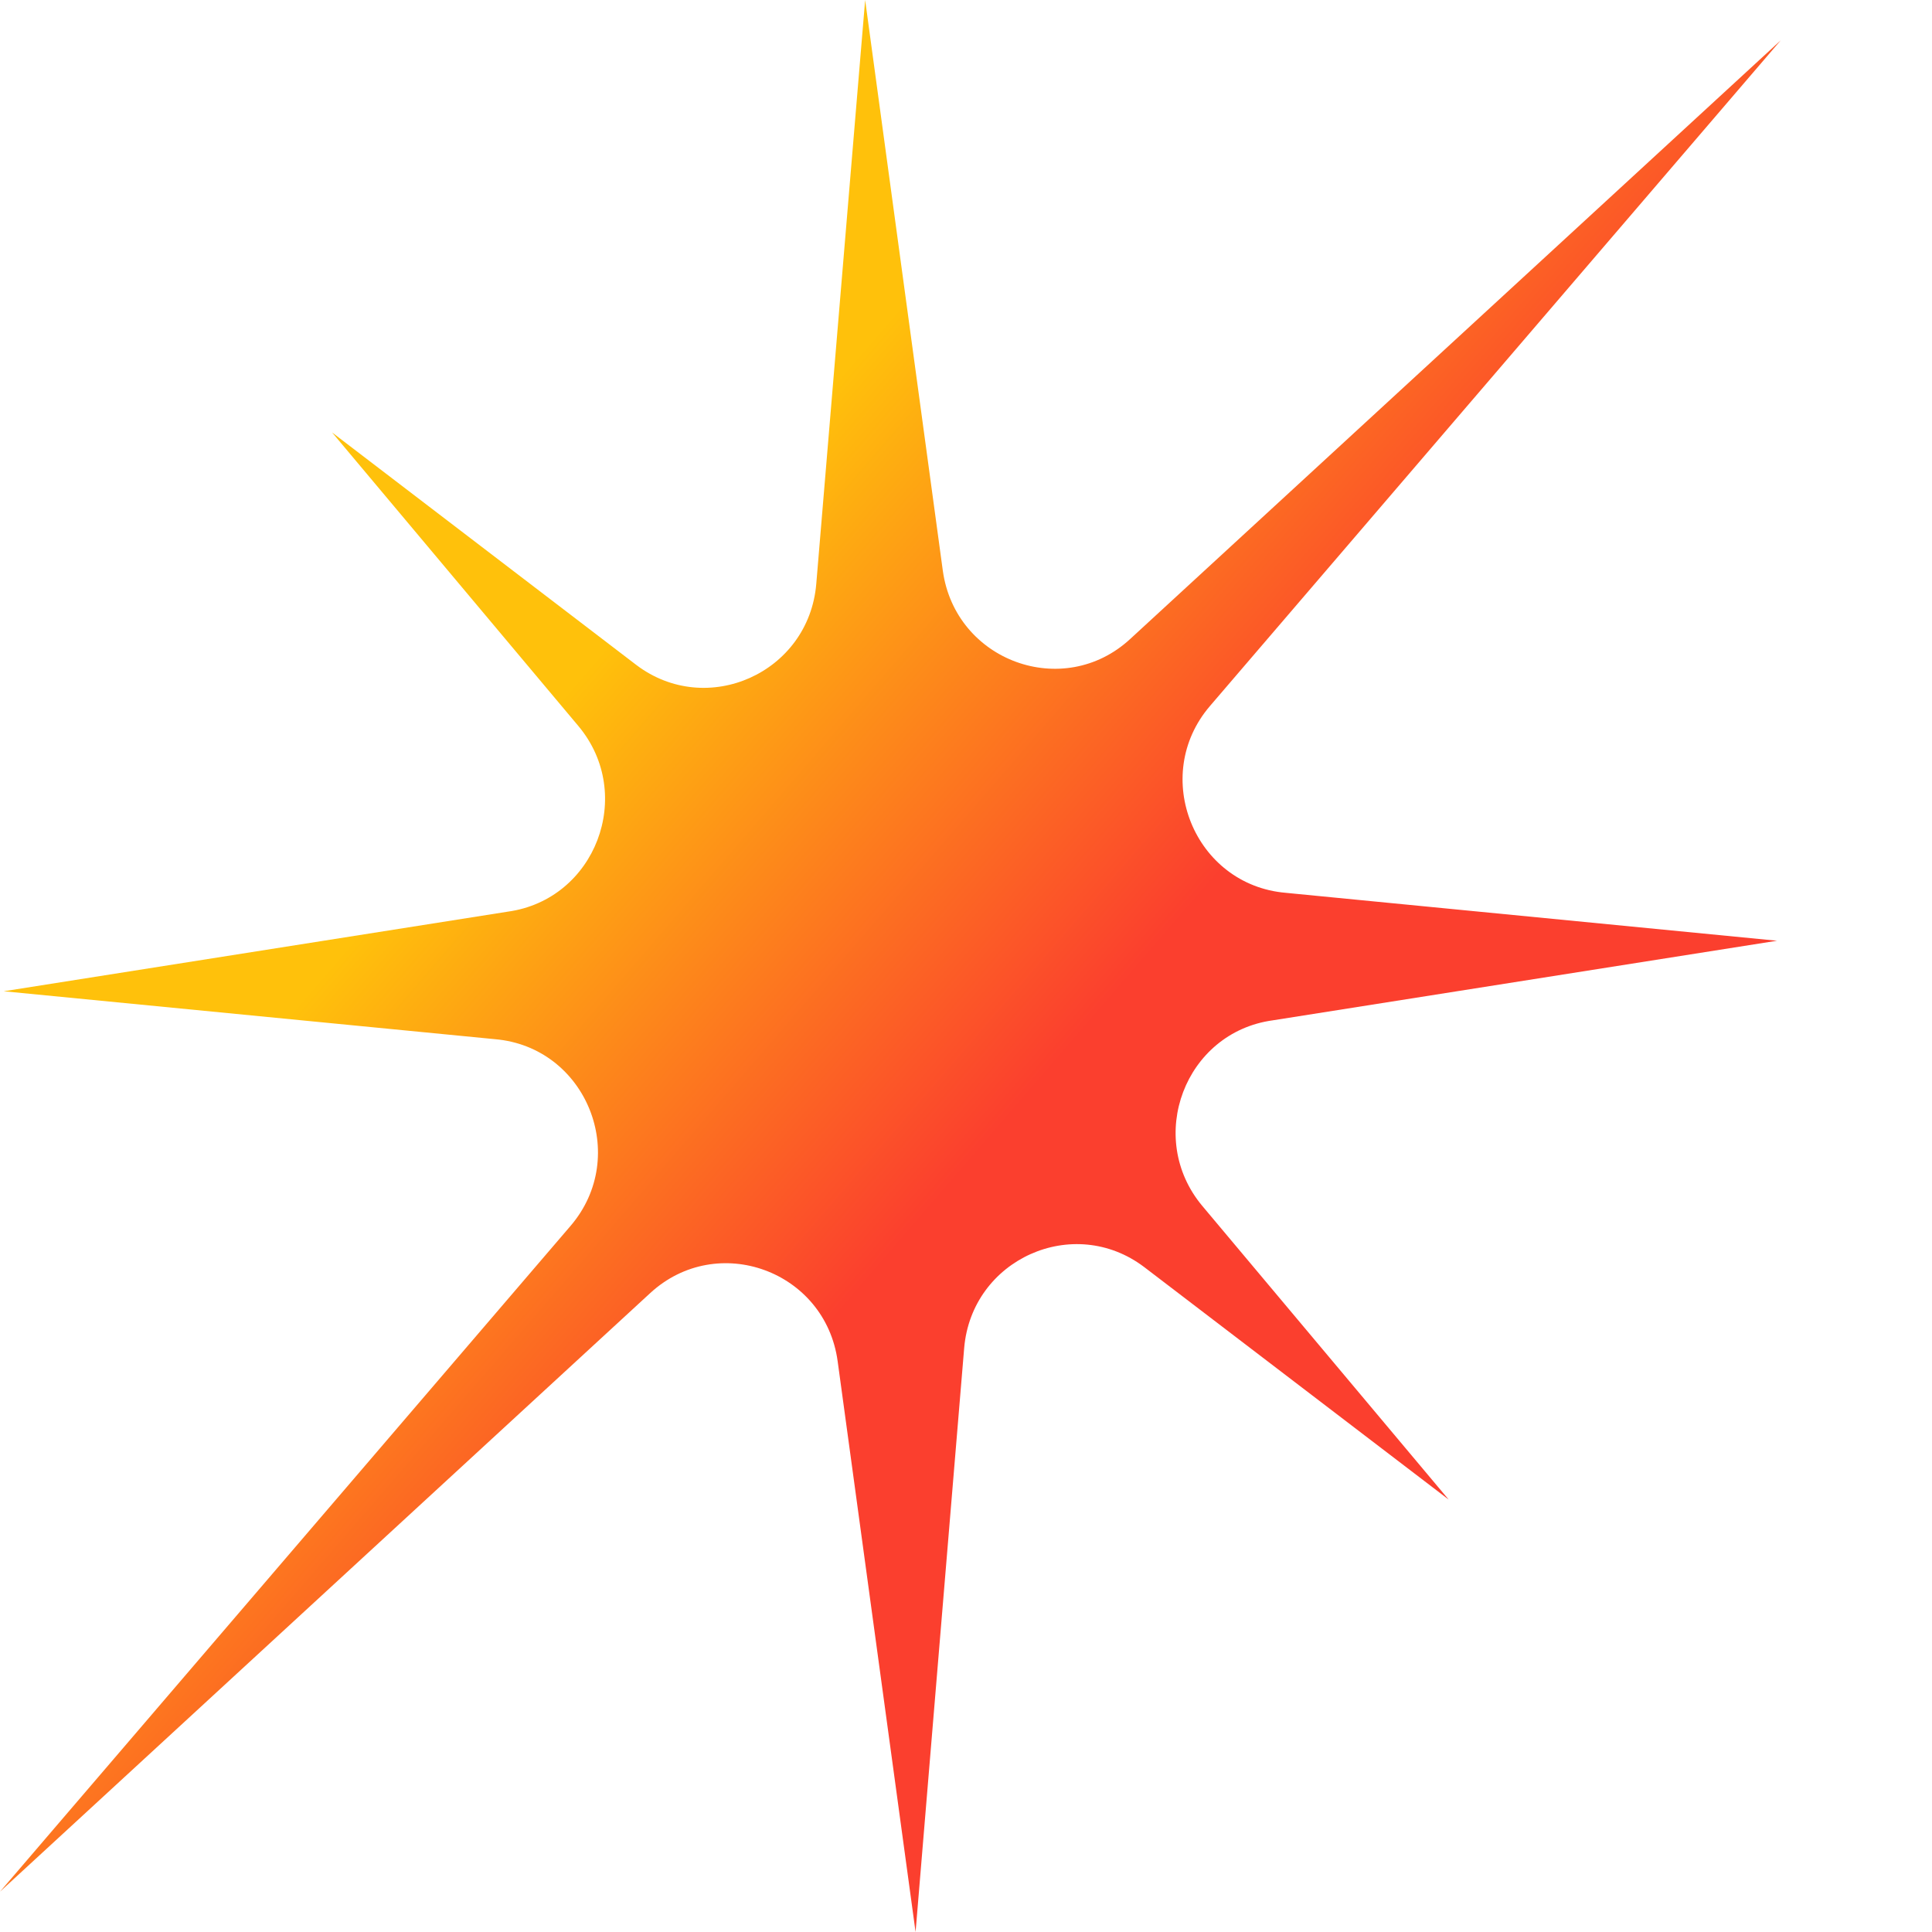
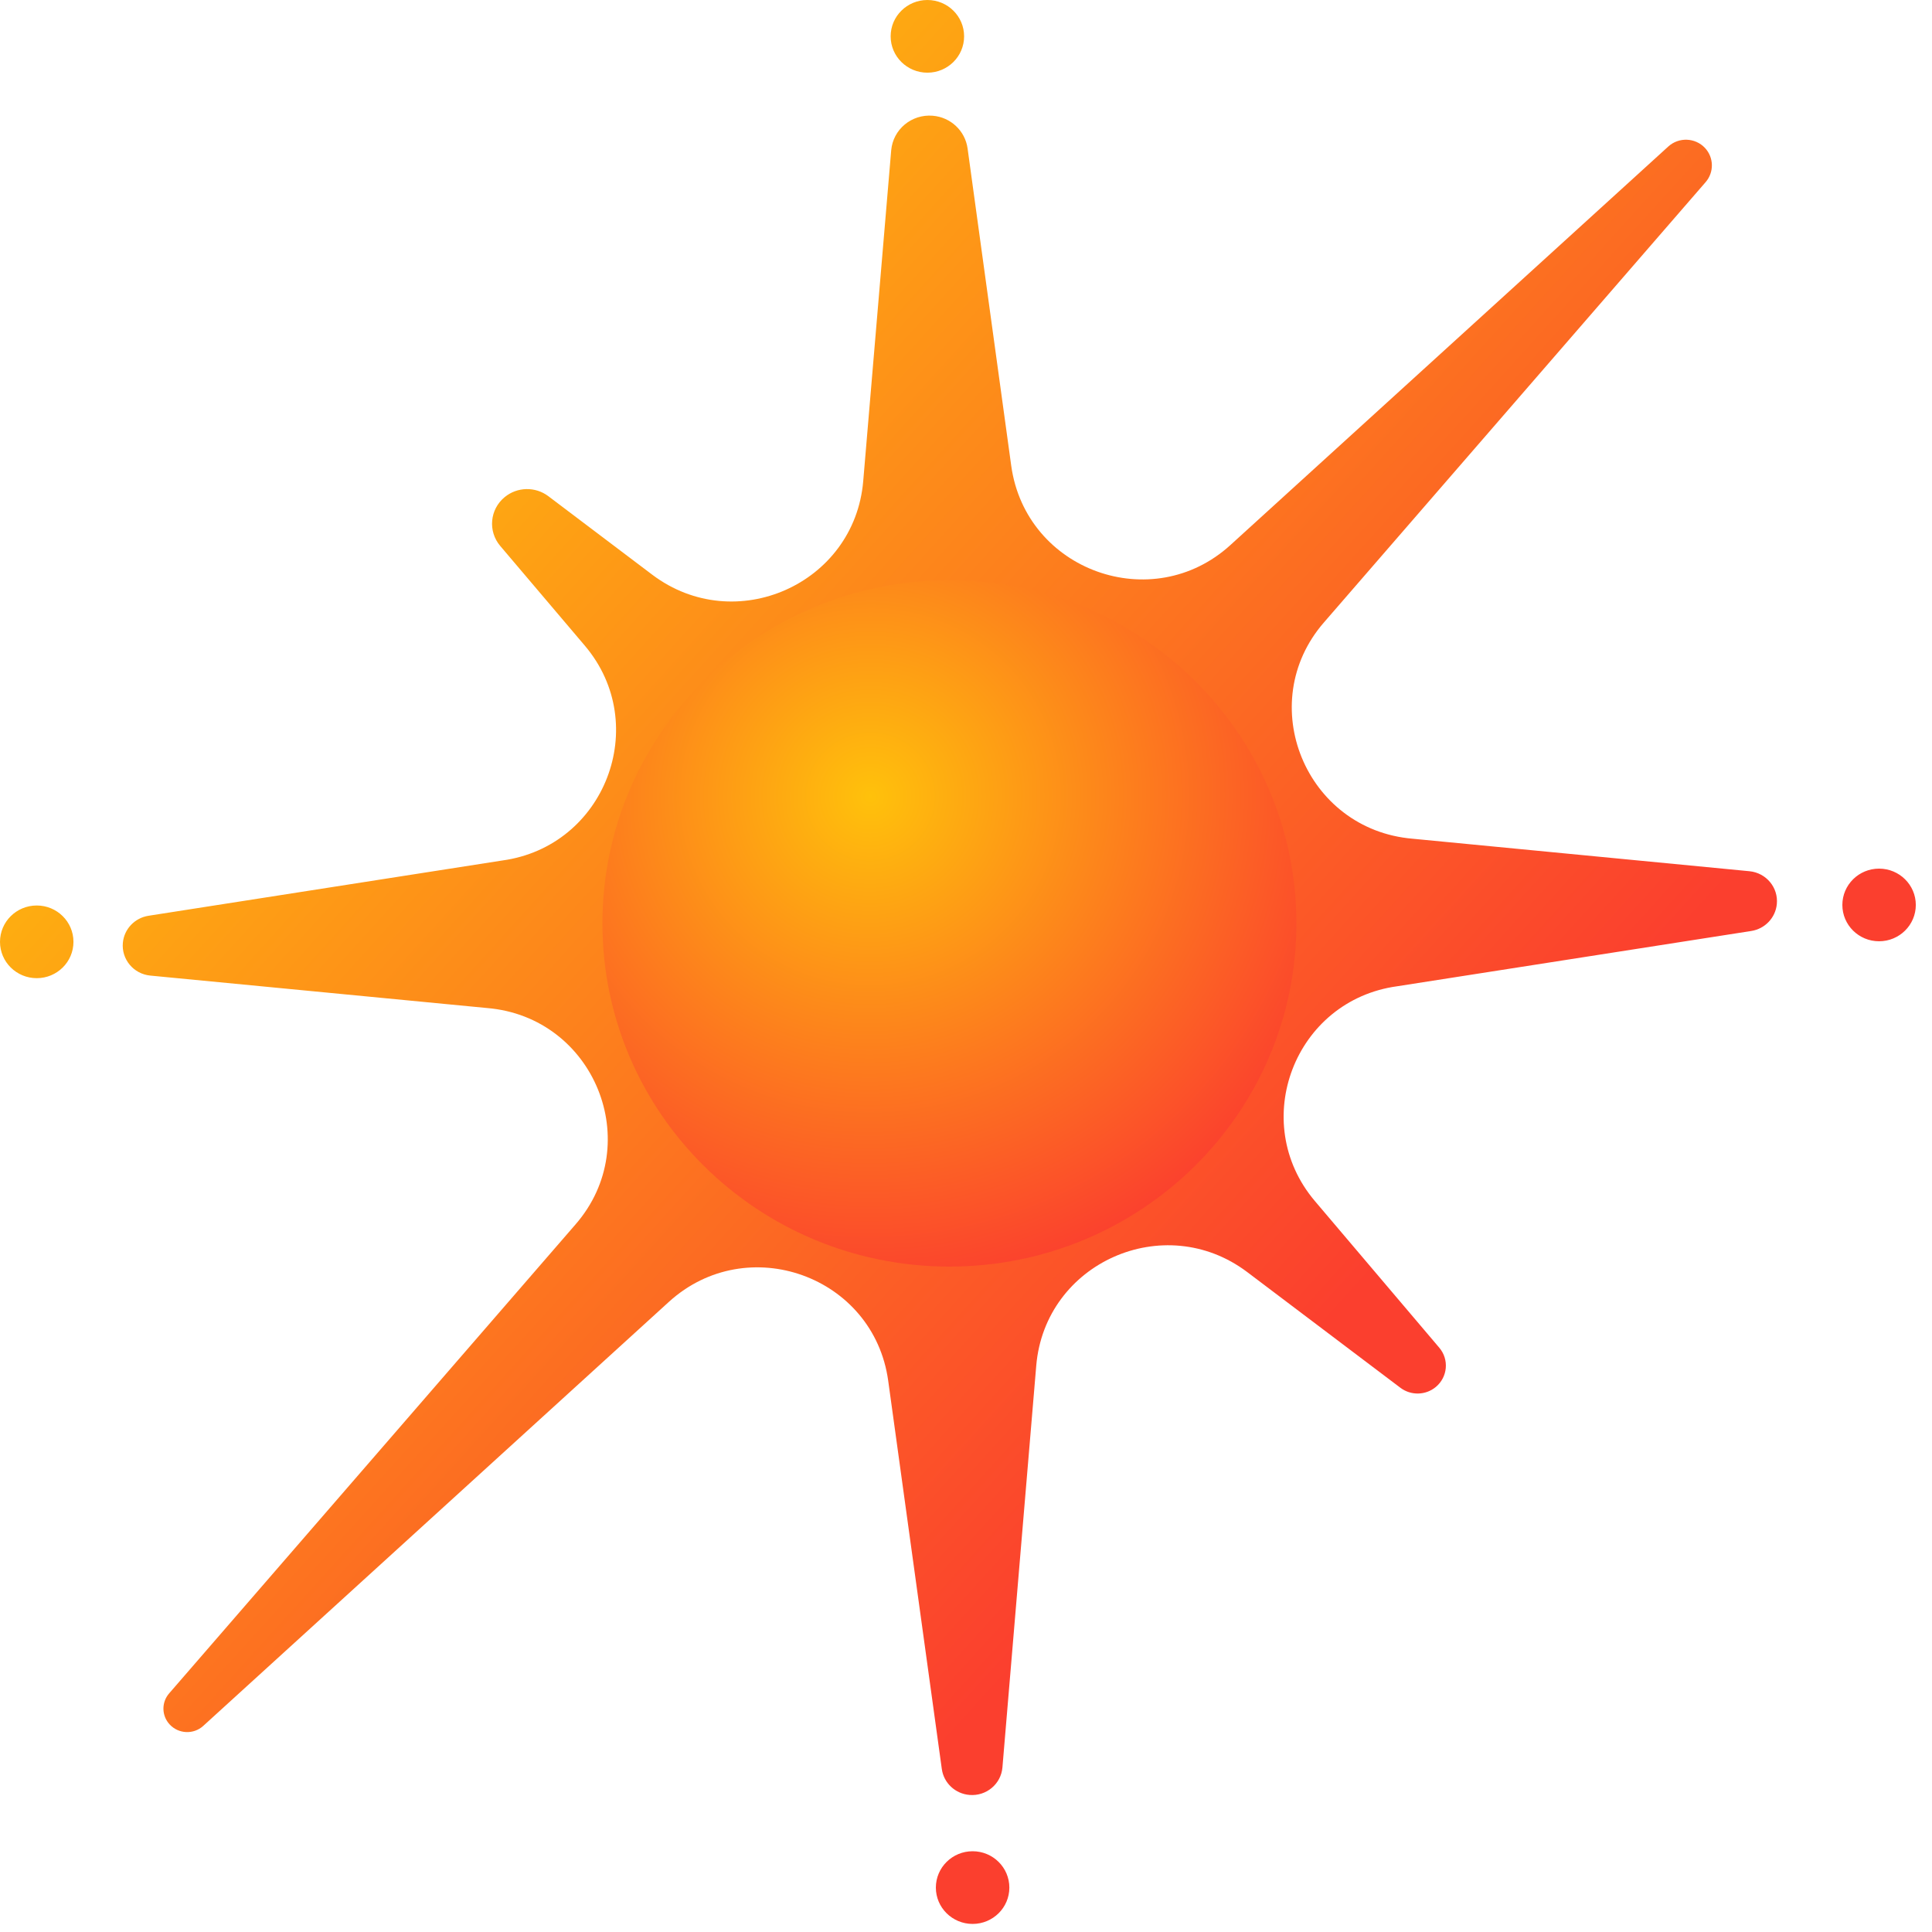
- <svg xmlns="http://www.w3.org/2000/svg" width="40" height="40" viewBox="0 0 40 40" fill="none">
-   <path d="M24.892 24.967L29.993 31.047L23.693 26.236C22.228 25.122 20.117 26.069 19.962 27.912L18.956 40L17.343 28.185C17.088 26.308 14.85 25.495 13.463 26.771L0 39.165L11.81 25.384C13.054 23.936 12.142 21.676 10.246 21.515L0.077 20.523L10.512 18.875C12.33 18.625 13.159 16.448 11.976 15.033L6.875 8.953L13.17 13.764C14.634 14.877 16.746 13.931 16.9 12.088L17.912 0L19.52 11.815C19.78 13.691 22.018 14.505 23.4 13.229L36.868 0.835L25.052 14.616C23.809 16.064 24.726 18.324 26.622 18.485L36.791 19.477L26.351 21.125C24.533 21.375 23.709 23.552 24.892 24.967Z" fill="url(#paint0_linear)" />
+ <svg xmlns="http://www.w3.org/2000/svg" width="50" height="50" viewBox="0 0 50 50" fill="none">
+   <path d="M25.171 47.91C25.696 47.91 26.122 48.331 26.122 48.851C26.122 49.37 25.696 49.791 25.171 49.791C24.646 49.791 24.22 49.37 24.22 48.851C24.22 48.331 24.646 47.91 25.171 47.91ZM24.138 2.995C24.603 3.033 24.978 3.385 25.041 3.842L26.171 12.057C26.551 14.772 29.825 15.948 31.846 14.103L43.175 3.792C43.448 3.543 43.874 3.56 44.126 3.83C44.356 4.078 44.363 4.457 44.142 4.713L34.263 16.109C32.444 18.203 33.786 21.473 36.558 21.706L45.275 22.547C45.709 22.589 46.027 22.97 45.984 23.399C45.949 23.753 45.677 24.039 45.321 24.094L36.162 25.524C33.503 25.887 32.298 29.036 34.028 31.082L37.248 34.878C37.508 35.184 37.467 35.639 37.157 35.896C36.895 36.113 36.515 36.121 36.243 35.916L32.274 32.918C30.132 31.307 27.044 32.677 26.818 35.343L25.943 45.74C25.907 46.17 25.526 46.489 25.091 46.453C24.722 46.423 24.424 46.144 24.374 45.781L22.987 35.737C22.615 33.023 19.341 31.847 17.312 33.691L5.26 44.666C5.011 44.893 4.622 44.877 4.392 44.63C4.181 44.404 4.175 44.058 4.377 43.825L14.896 31.686C16.714 29.592 15.38 26.322 12.608 26.088L3.889 25.248C3.455 25.206 3.138 24.824 3.18 24.395C3.215 24.042 3.487 23.756 3.843 23.7L12.996 22.27C15.655 21.908 16.868 18.759 15.138 16.713L12.946 14.129C12.624 13.749 12.675 13.184 13.059 12.867C13.384 12.597 13.855 12.587 14.192 12.842L16.884 14.876C19.026 16.487 22.114 15.118 22.34 12.452L23.064 3.892C23.11 3.351 23.591 2.95 24.138 2.995ZM0.951 23.434C1.476 23.434 1.901 23.855 1.901 24.375C1.901 24.894 1.476 25.315 0.951 25.315C0.426 25.315 0 24.894 0 24.375C0 23.855 0.426 23.434 0.951 23.434ZM48.63 22.48C49.155 22.48 49.581 22.901 49.581 23.42C49.581 23.939 49.155 24.36 48.63 24.36C48.105 24.36 47.68 23.939 47.68 23.42C47.68 22.901 48.105 22.48 48.63 22.48ZM24.001 0C24.526 0 24.951 0.421 24.951 0.94C24.951 1.46 24.526 1.881 24.001 1.881C23.476 1.881 23.05 1.46 23.05 0.94C23.05 0.421 23.476 0 24.001 0Z" fill="url(#paint0_linear)" />
+   <path d="M24.571 32.779C29.531 32.779 33.551 28.803 33.551 23.897C33.551 18.992 29.531 15.015 24.571 15.015C19.611 15.015 15.591 18.992 15.591 23.897C15.591 28.803 19.611 32.779 24.571 32.779Z" fill="url(#paint1_radial)" />
  <defs>
-     <linearGradient id="paint0_linear" x1="11.835" y1="14.219" x2="21.429" y2="22.5" gradientUnits="userSpaceOnUse">
+     <linearGradient id="paint0_linear" x1="6.478" y1="7.92" x2="34.911" y2="33.659" gradientUnits="userSpaceOnUse">
      <stop stop-color="#FFC10B" />
      <stop offset="1" stop-color="#FB3F2E" />
    </linearGradient>
+     <radialGradient id="paint1_radial" cx="0" cy="0" r="1" gradientUnits="userSpaceOnUse" gradientTransform="translate(22.5202 20.6183) rotate(67.5196) scale(13.056 13.1829)">
+       <stop stop-color="#FFC10B" />
+       <stop offset="1" stop-color="#FB3F2E" />
+     </radialGradient>
  </defs>
</svg>
